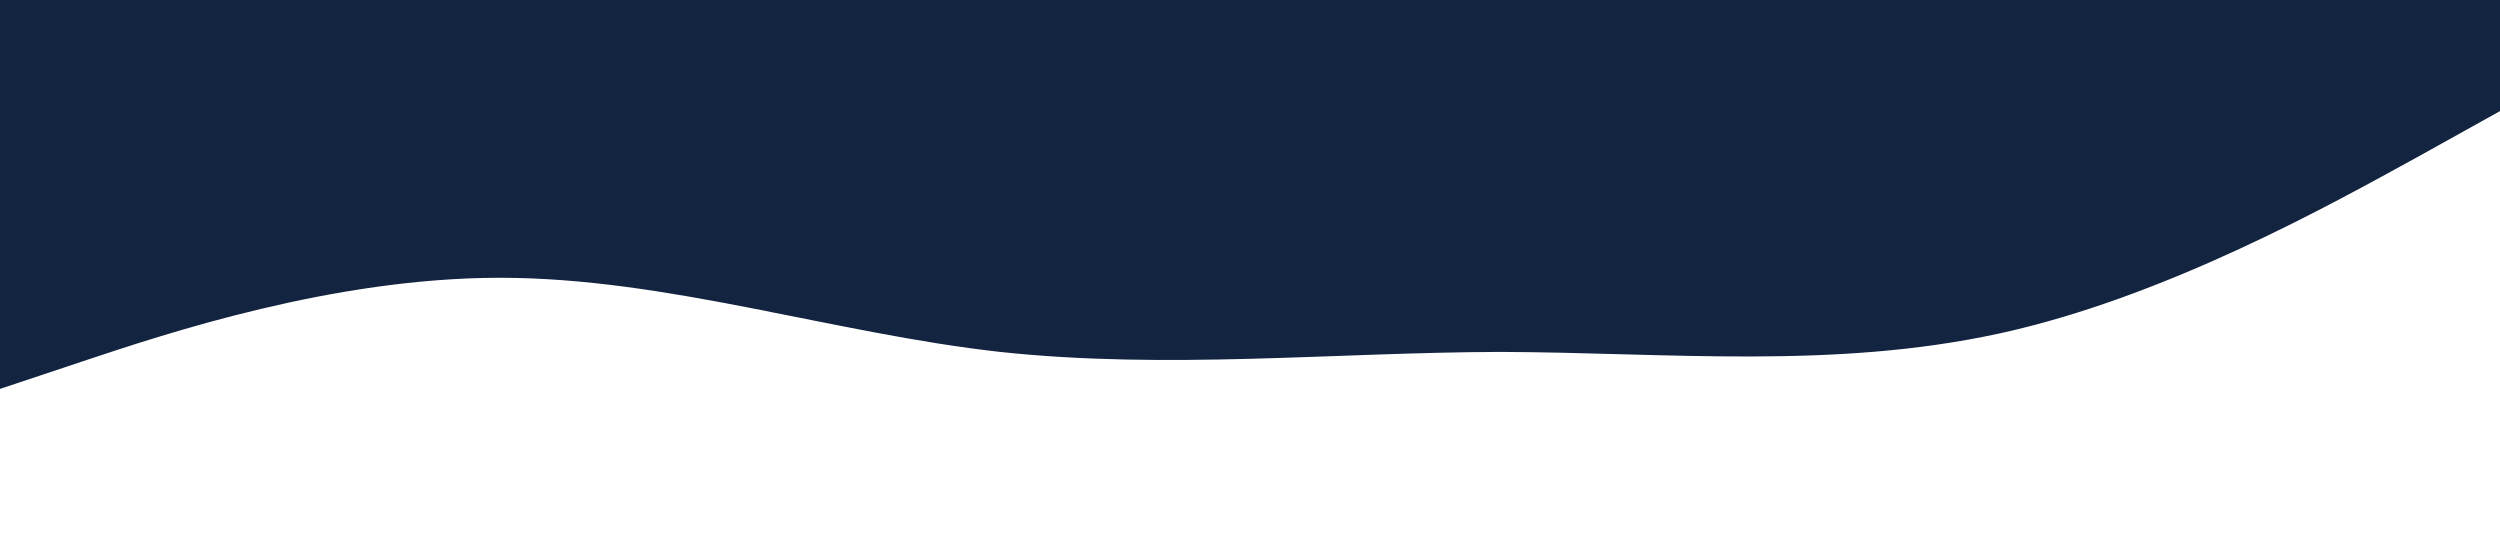
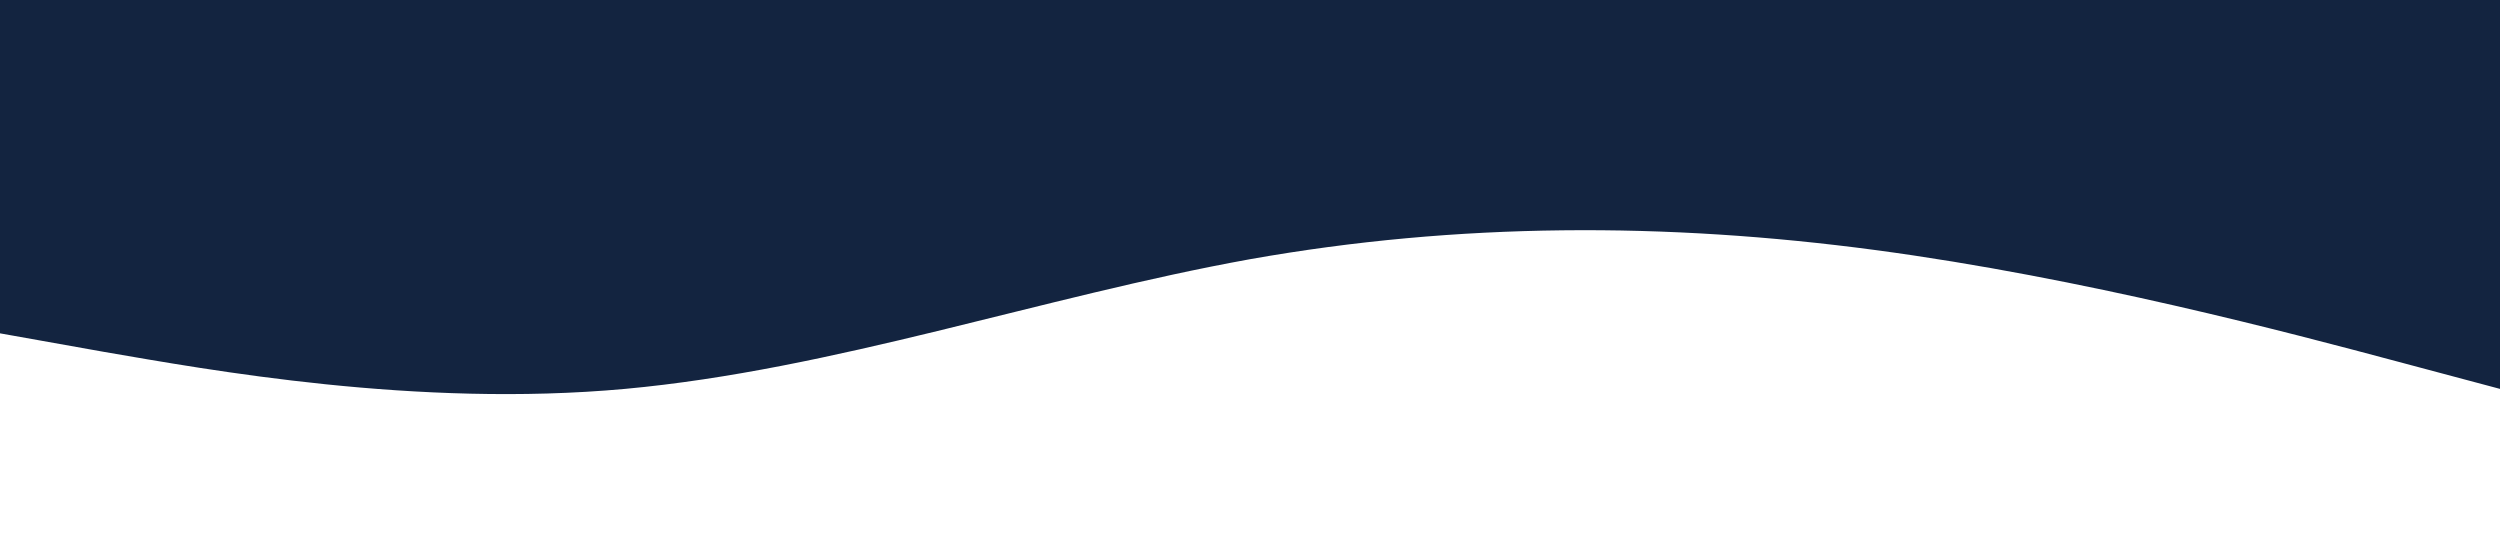
<svg xmlns="http://www.w3.org/2000/svg" viewBox="0 0 1440 320">
-   <path fill="#132440" fill-opacity="1" d="M0,224L48,208C96,192,192,160,288,160C384,160,480,192,576,202.7C672,213,768,203,864,202.7C960,203,1056,213,1152,192C1248,171,1344,117,1392,90.7L1440,64L1440,0L1392,0C1344,0,1248,0,1152,0C1056,0,960,0,864,0C768,0,672,0,576,0C480,0,384,0,288,0C192,0,96,0,48,0L0,0Z" />
+   <path fill="#132440" fill-opacity="1" d="M0,192L60,202.7C120,213,240,235,360,224C480,213,600,171,720,149.3C840,128,960,128,1080,144C1200,160,1320,192,1380,208L1440,224L1440,0L1380,0C1320,0,1200,0,1080,0C960,0,840,0,720,0C600,0,480,0,360,0C240,0,120,0,60,0L0,0Z" />
</svg>
